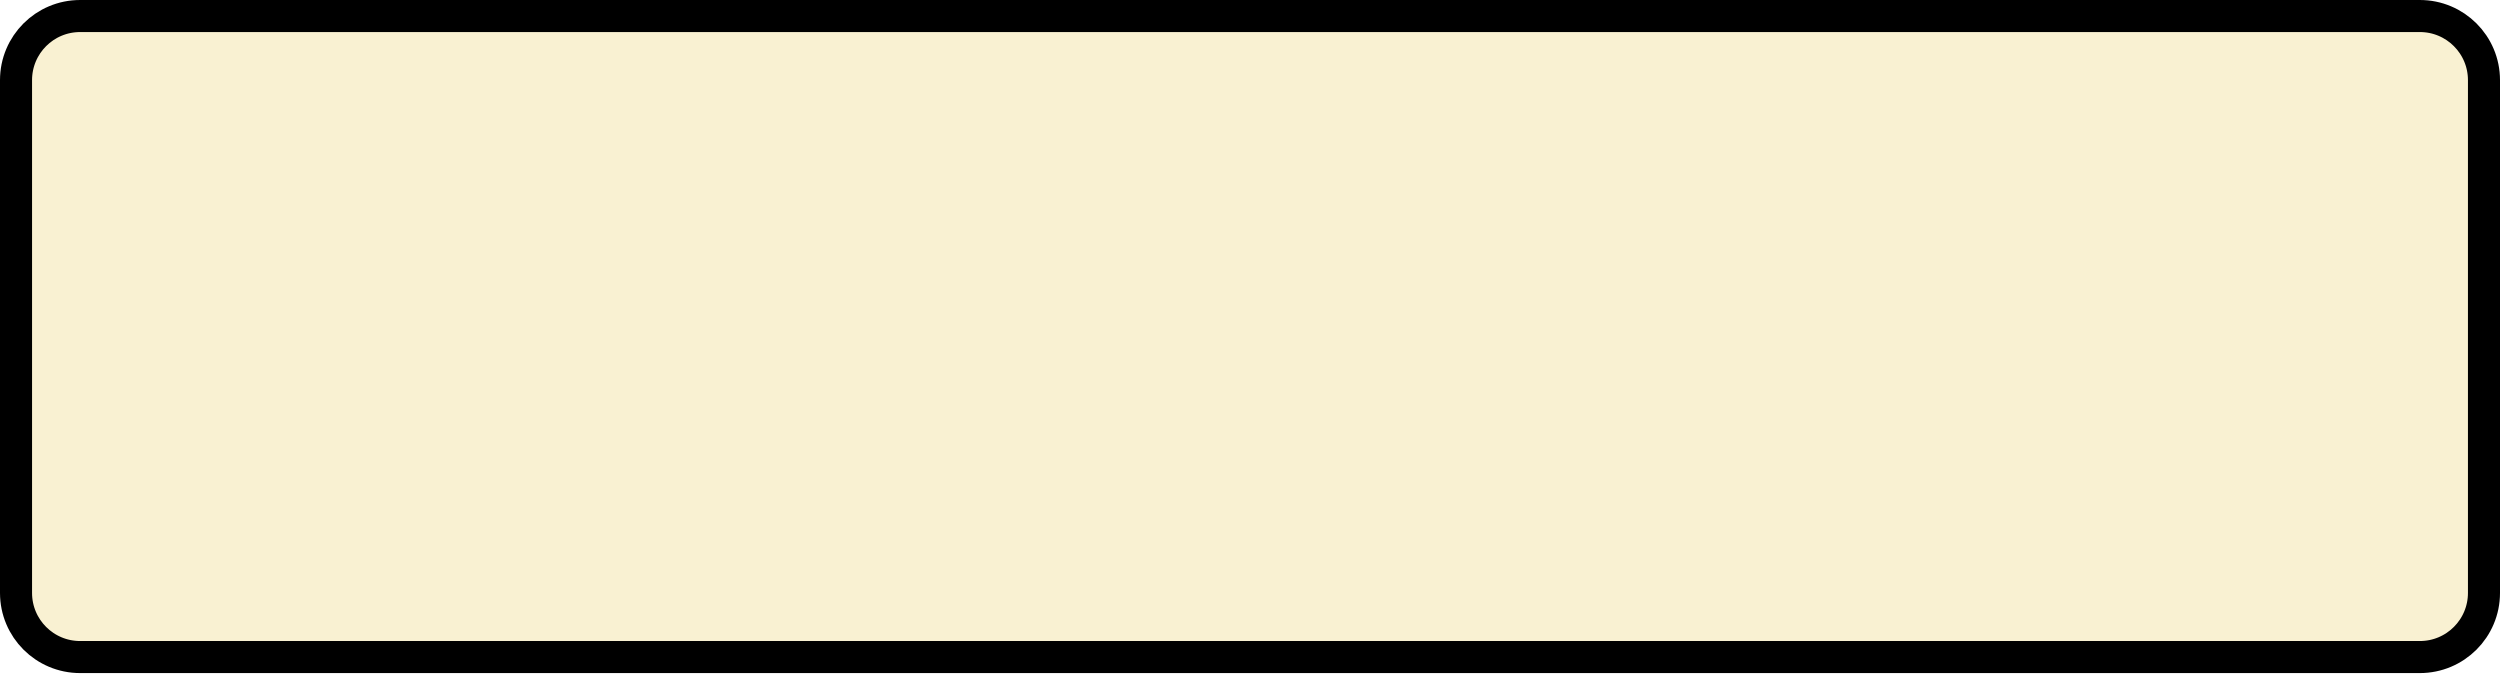
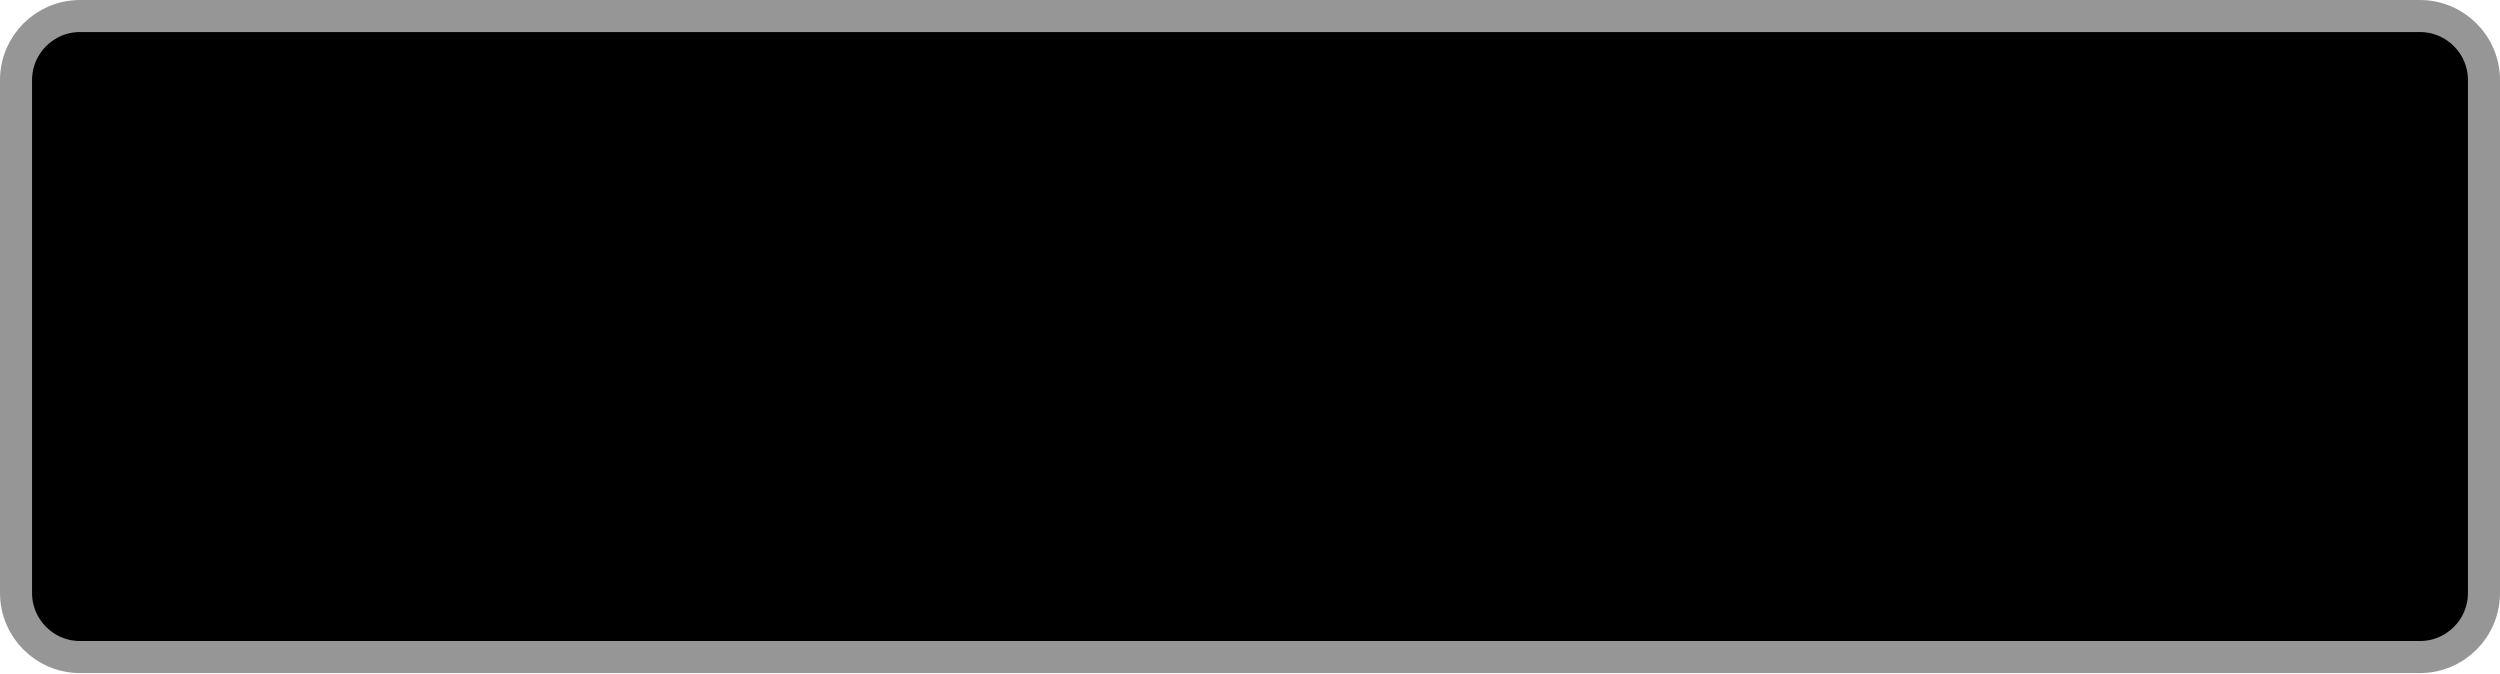
<svg xmlns="http://www.w3.org/2000/svg" width="100%" height="100%" viewBox="0 0 78 21">
-   <rect x="0.5" y="0.5" width="77" height="20" rx="2" ry="2" id="shield" style="fill:#f9f1d2;stroke:#000000;stroke-width:1;" />
+   <rect x="0.5" y="0.5" width="77" height="20" rx="2" ry="2" id="shield" style="fill:#000000;stroke:#969696;stroke-width:1;" />
</svg>
